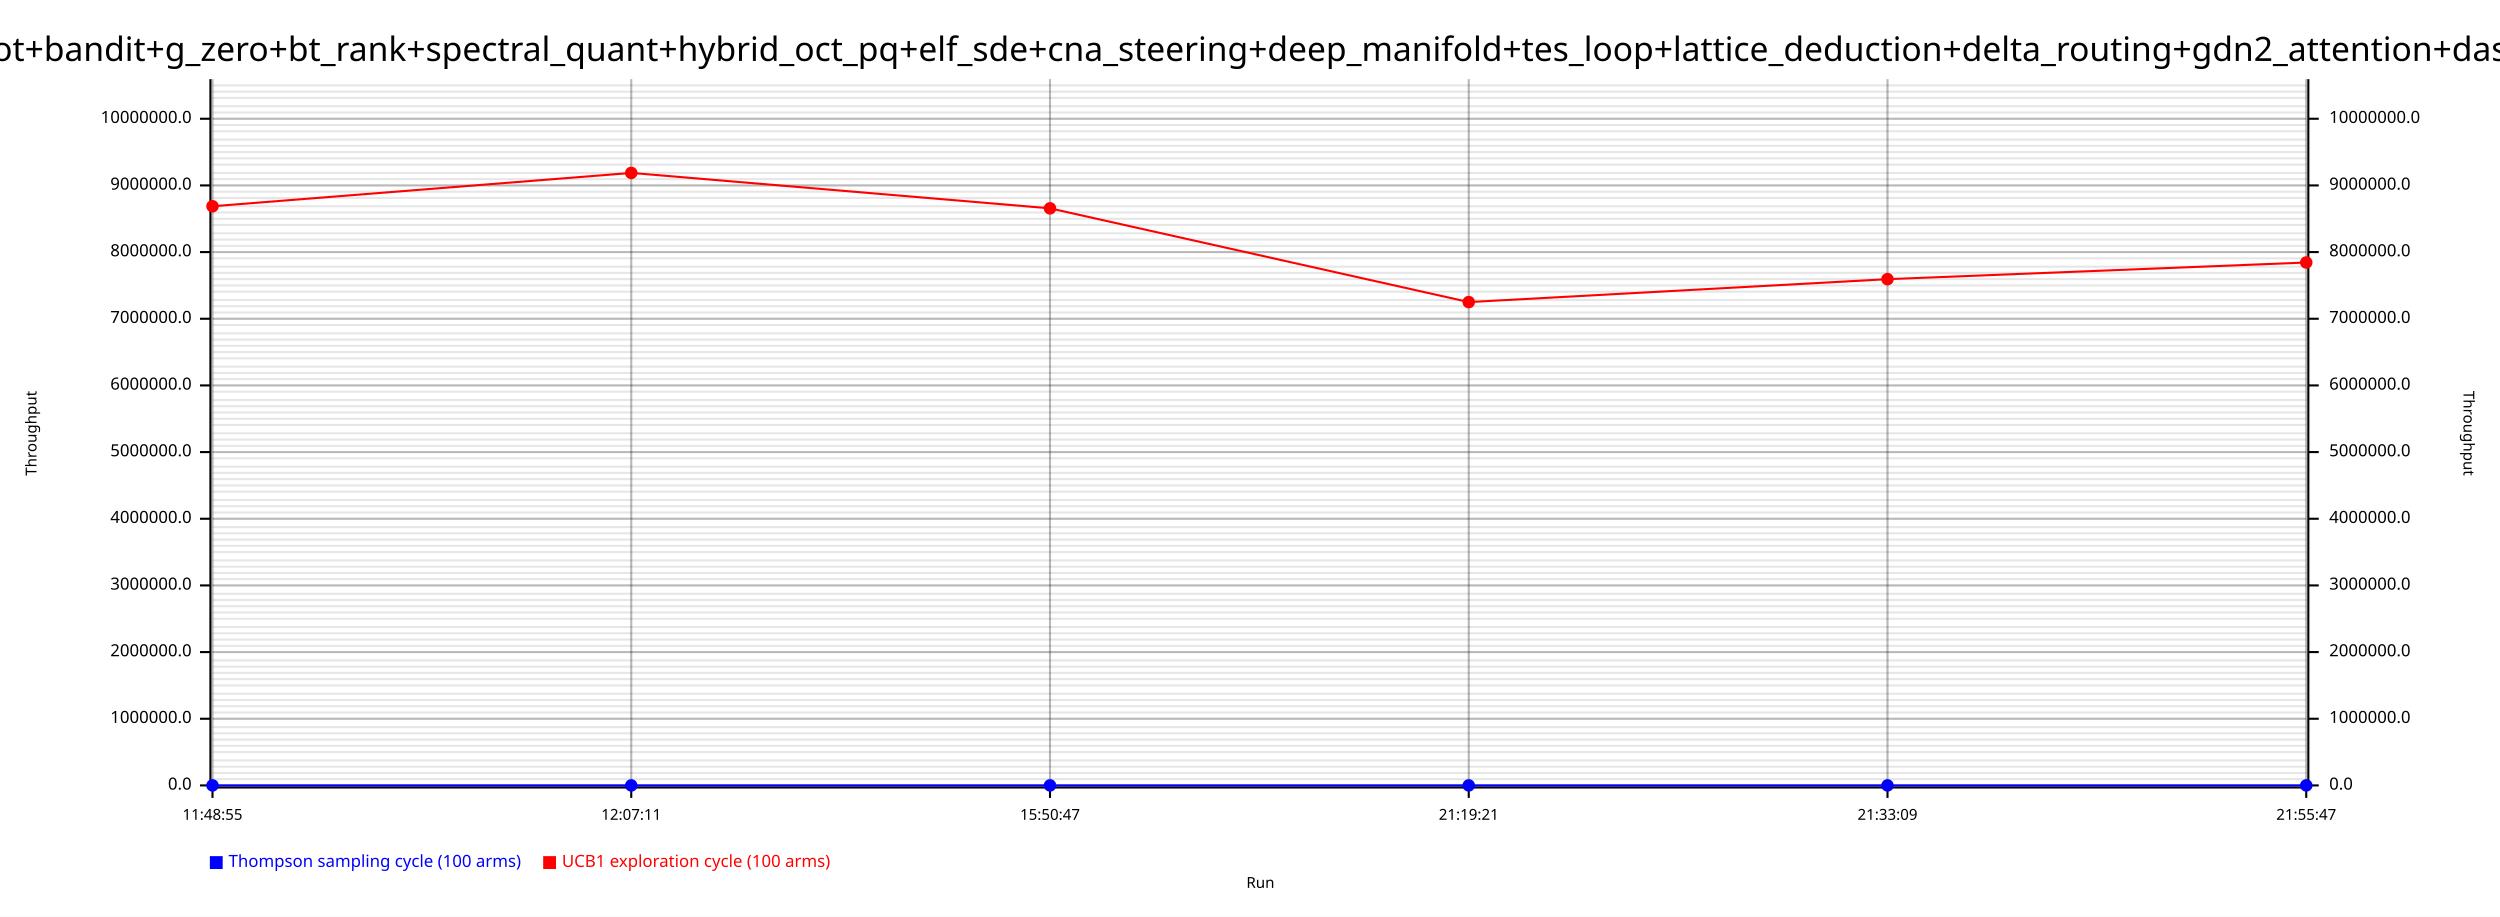
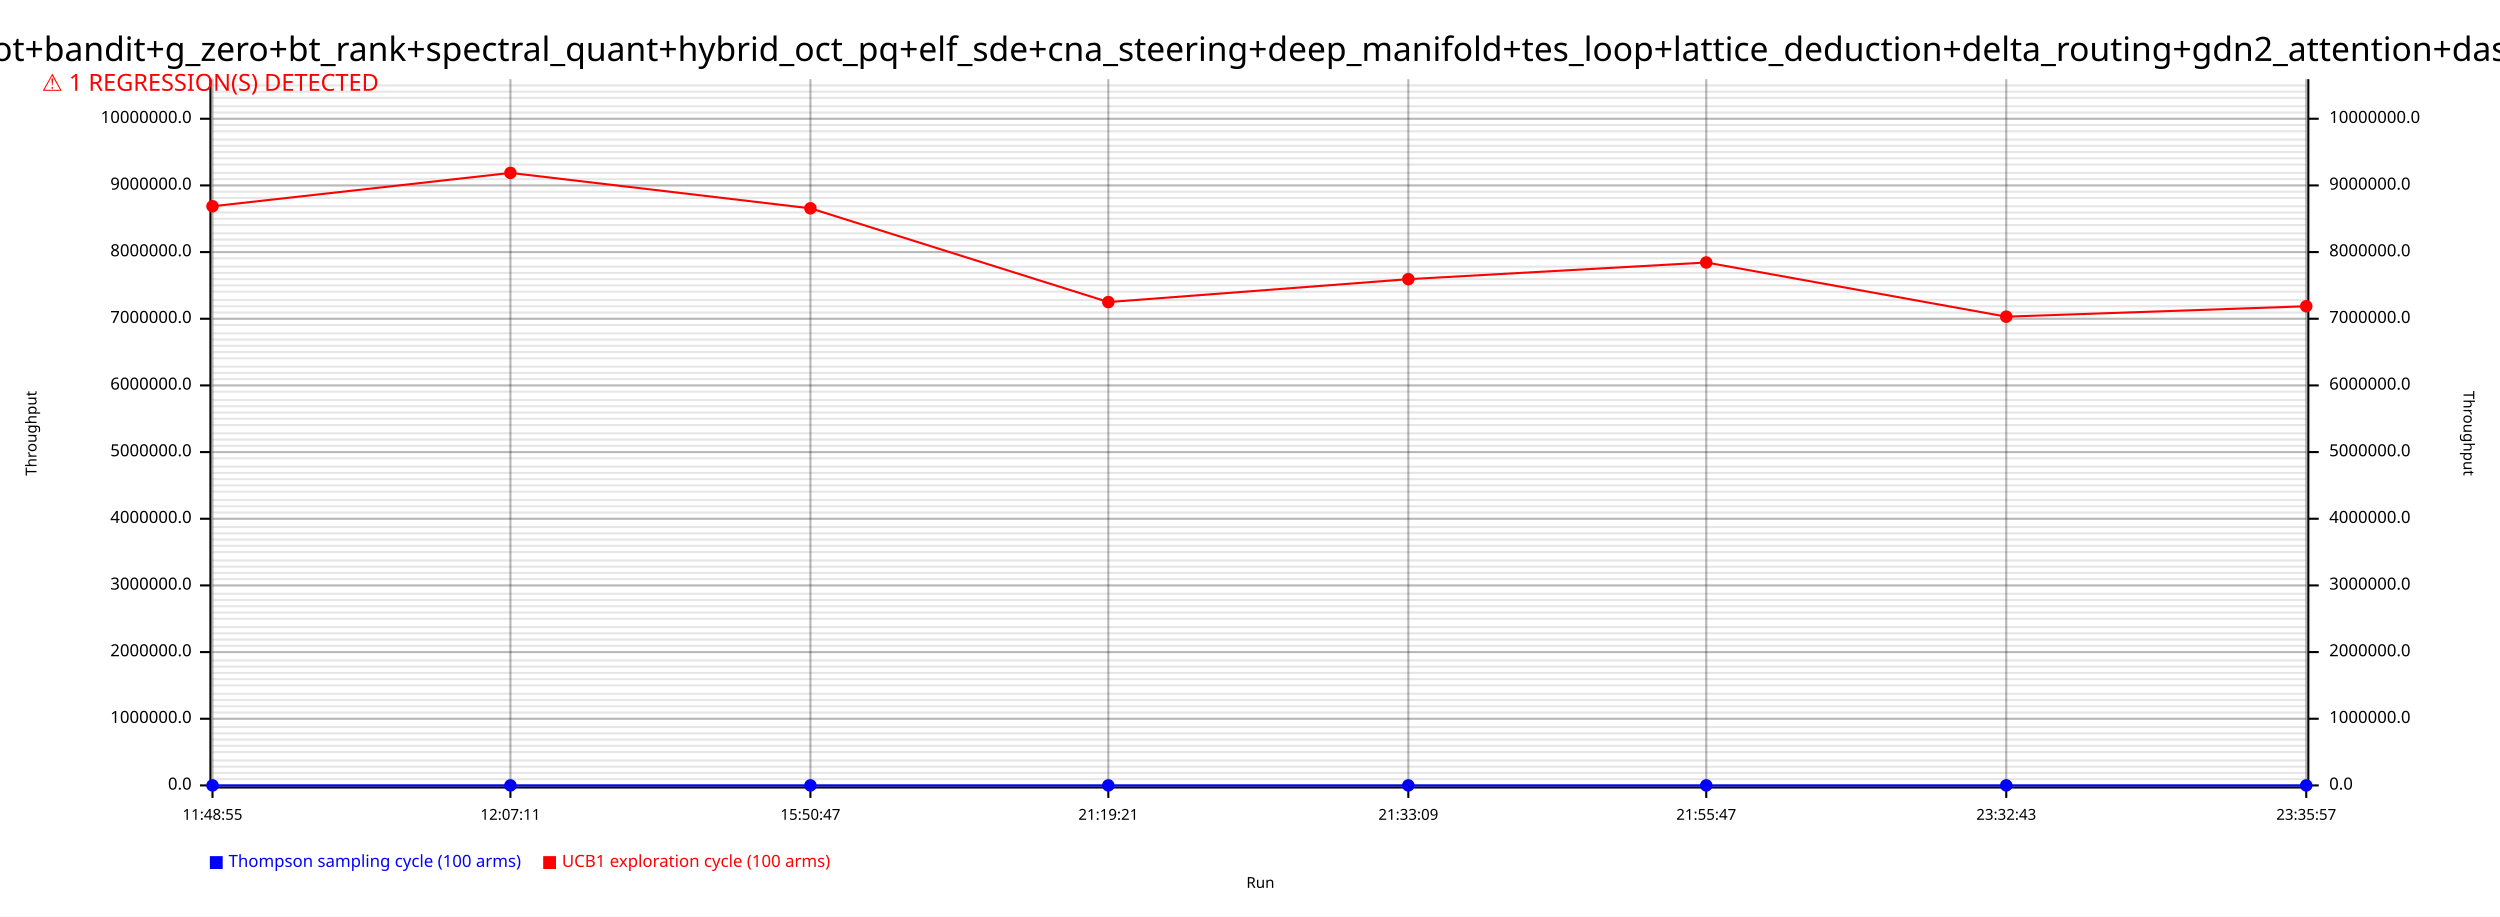
<svg xmlns="http://www.w3.org/2000/svg" width="1200" height="440" viewBox="0 0 1200 440">
  <rect x="0" y="0" width="1200" height="440" opacity="1" fill="#FFFFFF" stroke="none" />
  <text x="600" y="17" dy="0.76em" text-anchor="middle" font-family="sans-serif" font-size="16.129" opacity="1" fill="#000000">
TTC — Time Series [sparse_mlp+domain_latent+ppot+bandit+g_zero+bt_rank+spectral_quant+hybrid_oct_pq+elf_sde+cna_steering+deep_manifold+tes_loop+lattice_deduction+delta_routing+gdn2_attention+dash_attn+dreamer+lt2_looped+plasma_path+tf_loop]
</text>
  <line opacity="0.1" stroke="#000000" stroke-width="1" x1="102" y1="377" x2="102" y2="38" />
-   <line opacity="0.1" stroke="#000000" stroke-width="1" x1="303" y1="377" x2="303" y2="38" />
-   <line opacity="0.1" stroke="#000000" stroke-width="1" x1="504" y1="377" x2="504" y2="38" />
-   <line opacity="0.1" stroke="#000000" stroke-width="1" x1="705" y1="377" x2="705" y2="38" />
-   <line opacity="0.1" stroke="#000000" stroke-width="1" x1="906" y1="377" x2="906" y2="38" />
+   <line opacity="0.1" stroke="#000000" stroke-width="1" x1="245" y1="377" x2="245" y2="38" />
+   <line opacity="0.1" stroke="#000000" stroke-width="1" x1="389" y1="377" x2="389" y2="38" />
+   <line opacity="0.1" stroke="#000000" stroke-width="1" x1="532" y1="377" x2="532" y2="38" />
+   <line opacity="0.1" stroke="#000000" stroke-width="1" x1="676" y1="377" x2="676" y2="38" />
+   <line opacity="0.1" stroke="#000000" stroke-width="1" x1="819" y1="377" x2="819" y2="38" />
+   <line opacity="0.1" stroke="#000000" stroke-width="1" x1="963" y1="377" x2="963" y2="38" />
  <line opacity="0.1" stroke="#000000" stroke-width="1" x1="1107" y1="377" x2="1107" y2="38" />
  <line opacity="0.1" stroke="#000000" stroke-width="1" x1="102" y1="377" x2="1107" y2="377" />
  <line opacity="0.1" stroke="#000000" stroke-width="1" x1="102" y1="374" x2="1107" y2="374" />
  <line opacity="0.1" stroke="#000000" stroke-width="1" x1="102" y1="371" x2="1107" y2="371" />
  <line opacity="0.1" stroke="#000000" stroke-width="1" x1="102" y1="368" x2="1107" y2="368" />
  <line opacity="0.1" stroke="#000000" stroke-width="1" x1="102" y1="365" x2="1107" y2="365" />
  <line opacity="0.1" stroke="#000000" stroke-width="1" x1="102" y1="361" x2="1107" y2="361" />
  <line opacity="0.1" stroke="#000000" stroke-width="1" x1="102" y1="358" x2="1107" y2="358" />
  <line opacity="0.1" stroke="#000000" stroke-width="1" x1="102" y1="355" x2="1107" y2="355" />
  <line opacity="0.1" stroke="#000000" stroke-width="1" x1="102" y1="352" x2="1107" y2="352" />
  <line opacity="0.1" stroke="#000000" stroke-width="1" x1="102" y1="349" x2="1107" y2="349" />
  <line opacity="0.1" stroke="#000000" stroke-width="1" x1="102" y1="345" x2="1107" y2="345" />
  <line opacity="0.1" stroke="#000000" stroke-width="1" x1="102" y1="342" x2="1107" y2="342" />
  <line opacity="0.1" stroke="#000000" stroke-width="1" x1="102" y1="339" x2="1107" y2="339" />
  <line opacity="0.1" stroke="#000000" stroke-width="1" x1="102" y1="336" x2="1107" y2="336" />
  <line opacity="0.1" stroke="#000000" stroke-width="1" x1="102" y1="333" x2="1107" y2="333" />
  <line opacity="0.1" stroke="#000000" stroke-width="1" x1="102" y1="329" x2="1107" y2="329" />
  <line opacity="0.1" stroke="#000000" stroke-width="1" x1="102" y1="326" x2="1107" y2="326" />
  <line opacity="0.1" stroke="#000000" stroke-width="1" x1="102" y1="323" x2="1107" y2="323" />
  <line opacity="0.1" stroke="#000000" stroke-width="1" x1="102" y1="320" x2="1107" y2="320" />
  <line opacity="0.1" stroke="#000000" stroke-width="1" x1="102" y1="317" x2="1107" y2="317" />
  <line opacity="0.1" stroke="#000000" stroke-width="1" x1="102" y1="313" x2="1107" y2="313" />
  <line opacity="0.1" stroke="#000000" stroke-width="1" x1="102" y1="310" x2="1107" y2="310" />
  <line opacity="0.1" stroke="#000000" stroke-width="1" x1="102" y1="307" x2="1107" y2="307" />
  <line opacity="0.1" stroke="#000000" stroke-width="1" x1="102" y1="304" x2="1107" y2="304" />
  <line opacity="0.1" stroke="#000000" stroke-width="1" x1="102" y1="301" x2="1107" y2="301" />
  <line opacity="0.1" stroke="#000000" stroke-width="1" x1="102" y1="297" x2="1107" y2="297" />
  <line opacity="0.1" stroke="#000000" stroke-width="1" x1="102" y1="294" x2="1107" y2="294" />
  <line opacity="0.1" stroke="#000000" stroke-width="1" x1="102" y1="291" x2="1107" y2="291" />
  <line opacity="0.1" stroke="#000000" stroke-width="1" x1="102" y1="288" x2="1107" y2="288" />
  <line opacity="0.1" stroke="#000000" stroke-width="1" x1="102" y1="285" x2="1107" y2="285" />
  <line opacity="0.1" stroke="#000000" stroke-width="1" x1="102" y1="281" x2="1107" y2="281" />
  <line opacity="0.1" stroke="#000000" stroke-width="1" x1="102" y1="278" x2="1107" y2="278" />
  <line opacity="0.1" stroke="#000000" stroke-width="1" x1="102" y1="275" x2="1107" y2="275" />
  <line opacity="0.1" stroke="#000000" stroke-width="1" x1="102" y1="272" x2="1107" y2="272" />
  <line opacity="0.1" stroke="#000000" stroke-width="1" x1="102" y1="269" x2="1107" y2="269" />
  <line opacity="0.1" stroke="#000000" stroke-width="1" x1="102" y1="265" x2="1107" y2="265" />
  <line opacity="0.1" stroke="#000000" stroke-width="1" x1="102" y1="262" x2="1107" y2="262" />
  <line opacity="0.1" stroke="#000000" stroke-width="1" x1="102" y1="259" x2="1107" y2="259" />
  <line opacity="0.1" stroke="#000000" stroke-width="1" x1="102" y1="256" x2="1107" y2="256" />
  <line opacity="0.1" stroke="#000000" stroke-width="1" x1="102" y1="253" x2="1107" y2="253" />
  <line opacity="0.1" stroke="#000000" stroke-width="1" x1="102" y1="249" x2="1107" y2="249" />
  <line opacity="0.1" stroke="#000000" stroke-width="1" x1="102" y1="246" x2="1107" y2="246" />
  <line opacity="0.1" stroke="#000000" stroke-width="1" x1="102" y1="243" x2="1107" y2="243" />
  <line opacity="0.1" stroke="#000000" stroke-width="1" x1="102" y1="240" x2="1107" y2="240" />
  <line opacity="0.1" stroke="#000000" stroke-width="1" x1="102" y1="236" x2="1107" y2="236" />
  <line opacity="0.1" stroke="#000000" stroke-width="1" x1="102" y1="233" x2="1107" y2="233" />
  <line opacity="0.1" stroke="#000000" stroke-width="1" x1="102" y1="230" x2="1107" y2="230" />
  <line opacity="0.1" stroke="#000000" stroke-width="1" x1="102" y1="227" x2="1107" y2="227" />
  <line opacity="0.1" stroke="#000000" stroke-width="1" x1="102" y1="224" x2="1107" y2="224" />
  <line opacity="0.1" stroke="#000000" stroke-width="1" x1="102" y1="220" x2="1107" y2="220" />
  <line opacity="0.1" stroke="#000000" stroke-width="1" x1="102" y1="217" x2="1107" y2="217" />
  <line opacity="0.1" stroke="#000000" stroke-width="1" x1="102" y1="214" x2="1107" y2="214" />
  <line opacity="0.1" stroke="#000000" stroke-width="1" x1="102" y1="211" x2="1107" y2="211" />
  <line opacity="0.1" stroke="#000000" stroke-width="1" x1="102" y1="208" x2="1107" y2="208" />
  <line opacity="0.1" stroke="#000000" stroke-width="1" x1="102" y1="204" x2="1107" y2="204" />
  <line opacity="0.1" stroke="#000000" stroke-width="1" x1="102" y1="201" x2="1107" y2="201" />
  <line opacity="0.1" stroke="#000000" stroke-width="1" x1="102" y1="198" x2="1107" y2="198" />
  <line opacity="0.1" stroke="#000000" stroke-width="1" x1="102" y1="195" x2="1107" y2="195" />
  <line opacity="0.1" stroke="#000000" stroke-width="1" x1="102" y1="192" x2="1107" y2="192" />
  <line opacity="0.1" stroke="#000000" stroke-width="1" x1="102" y1="188" x2="1107" y2="188" />
  <line opacity="0.1" stroke="#000000" stroke-width="1" x1="102" y1="185" x2="1107" y2="185" />
  <line opacity="0.1" stroke="#000000" stroke-width="1" x1="102" y1="182" x2="1107" y2="182" />
  <line opacity="0.1" stroke="#000000" stroke-width="1" x1="102" y1="179" x2="1107" y2="179" />
  <line opacity="0.1" stroke="#000000" stroke-width="1" x1="102" y1="176" x2="1107" y2="176" />
  <line opacity="0.1" stroke="#000000" stroke-width="1" x1="102" y1="172" x2="1107" y2="172" />
  <line opacity="0.1" stroke="#000000" stroke-width="1" x1="102" y1="169" x2="1107" y2="169" />
  <line opacity="0.1" stroke="#000000" stroke-width="1" x1="102" y1="166" x2="1107" y2="166" />
  <line opacity="0.1" stroke="#000000" stroke-width="1" x1="102" y1="163" x2="1107" y2="163" />
  <line opacity="0.1" stroke="#000000" stroke-width="1" x1="102" y1="160" x2="1107" y2="160" />
  <line opacity="0.1" stroke="#000000" stroke-width="1" x1="102" y1="156" x2="1107" y2="156" />
  <line opacity="0.1" stroke="#000000" stroke-width="1" x1="102" y1="153" x2="1107" y2="153" />
  <line opacity="0.1" stroke="#000000" stroke-width="1" x1="102" y1="150" x2="1107" y2="150" />
  <line opacity="0.1" stroke="#000000" stroke-width="1" x1="102" y1="147" x2="1107" y2="147" />
  <line opacity="0.1" stroke="#000000" stroke-width="1" x1="102" y1="144" x2="1107" y2="144" />
  <line opacity="0.1" stroke="#000000" stroke-width="1" x1="102" y1="140" x2="1107" y2="140" />
  <line opacity="0.1" stroke="#000000" stroke-width="1" x1="102" y1="137" x2="1107" y2="137" />
  <line opacity="0.1" stroke="#000000" stroke-width="1" x1="102" y1="134" x2="1107" y2="134" />
  <line opacity="0.1" stroke="#000000" stroke-width="1" x1="102" y1="131" x2="1107" y2="131" />
  <line opacity="0.1" stroke="#000000" stroke-width="1" x1="102" y1="128" x2="1107" y2="128" />
  <line opacity="0.1" stroke="#000000" stroke-width="1" x1="102" y1="124" x2="1107" y2="124" />
  <line opacity="0.1" stroke="#000000" stroke-width="1" x1="102" y1="121" x2="1107" y2="121" />
  <line opacity="0.1" stroke="#000000" stroke-width="1" x1="102" y1="118" x2="1107" y2="118" />
  <line opacity="0.1" stroke="#000000" stroke-width="1" x1="102" y1="115" x2="1107" y2="115" />
  <line opacity="0.1" stroke="#000000" stroke-width="1" x1="102" y1="112" x2="1107" y2="112" />
  <line opacity="0.1" stroke="#000000" stroke-width="1" x1="102" y1="108" x2="1107" y2="108" />
  <line opacity="0.1" stroke="#000000" stroke-width="1" x1="102" y1="105" x2="1107" y2="105" />
  <line opacity="0.1" stroke="#000000" stroke-width="1" x1="102" y1="102" x2="1107" y2="102" />
  <line opacity="0.1" stroke="#000000" stroke-width="1" x1="102" y1="99" x2="1107" y2="99" />
  <line opacity="0.1" stroke="#000000" stroke-width="1" x1="102" y1="95" x2="1107" y2="95" />
  <line opacity="0.1" stroke="#000000" stroke-width="1" x1="102" y1="92" x2="1107" y2="92" />
  <line opacity="0.1" stroke="#000000" stroke-width="1" x1="102" y1="89" x2="1107" y2="89" />
  <line opacity="0.1" stroke="#000000" stroke-width="1" x1="102" y1="86" x2="1107" y2="86" />
  <line opacity="0.1" stroke="#000000" stroke-width="1" x1="102" y1="83" x2="1107" y2="83" />
  <line opacity="0.1" stroke="#000000" stroke-width="1" x1="102" y1="79" x2="1107" y2="79" />
  <line opacity="0.1" stroke="#000000" stroke-width="1" x1="102" y1="76" x2="1107" y2="76" />
  <line opacity="0.1" stroke="#000000" stroke-width="1" x1="102" y1="73" x2="1107" y2="73" />
  <line opacity="0.1" stroke="#000000" stroke-width="1" x1="102" y1="70" x2="1107" y2="70" />
  <line opacity="0.1" stroke="#000000" stroke-width="1" x1="102" y1="67" x2="1107" y2="67" />
  <line opacity="0.1" stroke="#000000" stroke-width="1" x1="102" y1="63" x2="1107" y2="63" />
  <line opacity="0.1" stroke="#000000" stroke-width="1" x1="102" y1="60" x2="1107" y2="60" />
  <line opacity="0.1" stroke="#000000" stroke-width="1" x1="102" y1="57" x2="1107" y2="57" />
  <line opacity="0.1" stroke="#000000" stroke-width="1" x1="102" y1="54" x2="1107" y2="54" />
  <line opacity="0.1" stroke="#000000" stroke-width="1" x1="102" y1="51" x2="1107" y2="51" />
  <line opacity="0.1" stroke="#000000" stroke-width="1" x1="102" y1="47" x2="1107" y2="47" />
  <line opacity="0.1" stroke="#000000" stroke-width="1" x1="102" y1="44" x2="1107" y2="44" />
  <line opacity="0.1" stroke="#000000" stroke-width="1" x1="102" y1="41" x2="1107" y2="41" />
  <text x="12" y="208" dy="0.76em" text-anchor="middle" font-family="sans-serif" font-size="7.258" opacity="1" fill="#000000" transform="rotate(270, 12, 208)">
Throughput
</text>
  <text x="605" y="428" dy="-0.5ex" text-anchor="middle" font-family="sans-serif" font-size="7.258" opacity="1" fill="#000000">
Run
</text>
  <text x="1188" y="208" dy="0.76em" text-anchor="middle" font-family="sans-serif" font-size="7.258" opacity="1" fill="#000000" transform="rotate(90, 1188, 208)">
Throughput
</text>
  <line opacity="0.2" stroke="#000000" stroke-width="1" x1="102" y1="377" x2="102" y2="38" />
-   <line opacity="0.2" stroke="#000000" stroke-width="1" x1="303" y1="377" x2="303" y2="38" />
-   <line opacity="0.2" stroke="#000000" stroke-width="1" x1="504" y1="377" x2="504" y2="38" />
-   <line opacity="0.2" stroke="#000000" stroke-width="1" x1="705" y1="377" x2="705" y2="38" />
-   <line opacity="0.2" stroke="#000000" stroke-width="1" x1="906" y1="377" x2="906" y2="38" />
+   <line opacity="0.2" stroke="#000000" stroke-width="1" x1="245" y1="377" x2="245" y2="38" />
+   <line opacity="0.2" stroke="#000000" stroke-width="1" x1="389" y1="377" x2="389" y2="38" />
+   <line opacity="0.2" stroke="#000000" stroke-width="1" x1="532" y1="377" x2="532" y2="38" />
+   <line opacity="0.2" stroke="#000000" stroke-width="1" x1="676" y1="377" x2="676" y2="38" />
+   <line opacity="0.2" stroke="#000000" stroke-width="1" x1="819" y1="377" x2="819" y2="38" />
+   <line opacity="0.2" stroke="#000000" stroke-width="1" x1="963" y1="377" x2="963" y2="38" />
  <line opacity="0.2" stroke="#000000" stroke-width="1" x1="1107" y1="377" x2="1107" y2="38" />
  <line opacity="0.2" stroke="#000000" stroke-width="1" x1="102" y1="377" x2="1107" y2="377" />
  <line opacity="0.2" stroke="#000000" stroke-width="1" x1="102" y1="345" x2="1107" y2="345" />
  <line opacity="0.2" stroke="#000000" stroke-width="1" x1="102" y1="313" x2="1107" y2="313" />
  <line opacity="0.2" stroke="#000000" stroke-width="1" x1="102" y1="281" x2="1107" y2="281" />
  <line opacity="0.2" stroke="#000000" stroke-width="1" x1="102" y1="249" x2="1107" y2="249" />
  <line opacity="0.2" stroke="#000000" stroke-width="1" x1="102" y1="217" x2="1107" y2="217" />
  <line opacity="0.2" stroke="#000000" stroke-width="1" x1="102" y1="185" x2="1107" y2="185" />
  <line opacity="0.2" stroke="#000000" stroke-width="1" x1="102" y1="153" x2="1107" y2="153" />
  <line opacity="0.2" stroke="#000000" stroke-width="1" x1="102" y1="121" x2="1107" y2="121" />
  <line opacity="0.2" stroke="#000000" stroke-width="1" x1="102" y1="89" x2="1107" y2="89" />
  <line opacity="0.2" stroke="#000000" stroke-width="1" x1="102" y1="57" x2="1107" y2="57" />
  <polyline fill="none" opacity="1" stroke="#000000" stroke-width="1" points="101,38 101,377 " />
  <text x="92" y="377" dy="0.5ex" text-anchor="end" font-family="sans-serif" font-size="8.065" opacity="1" fill="#000000">
0.0
</text>
  <polyline fill="none" opacity="1" stroke="#000000" stroke-width="1" points="96,377 101,377 " />
  <text x="92" y="345" dy="0.5ex" text-anchor="end" font-family="sans-serif" font-size="8.065" opacity="1" fill="#000000">
1000000.0
</text>
  <polyline fill="none" opacity="1" stroke="#000000" stroke-width="1" points="96,345 101,345 " />
  <text x="92" y="313" dy="0.5ex" text-anchor="end" font-family="sans-serif" font-size="8.065" opacity="1" fill="#000000">
2000000.0
</text>
  <polyline fill="none" opacity="1" stroke="#000000" stroke-width="1" points="96,313 101,313 " />
  <text x="92" y="281" dy="0.5ex" text-anchor="end" font-family="sans-serif" font-size="8.065" opacity="1" fill="#000000">
3000000.0
</text>
  <polyline fill="none" opacity="1" stroke="#000000" stroke-width="1" points="96,281 101,281 " />
  <text x="92" y="249" dy="0.5ex" text-anchor="end" font-family="sans-serif" font-size="8.065" opacity="1" fill="#000000">
4000000.0
</text>
  <polyline fill="none" opacity="1" stroke="#000000" stroke-width="1" points="96,249 101,249 " />
  <text x="92" y="217" dy="0.5ex" text-anchor="end" font-family="sans-serif" font-size="8.065" opacity="1" fill="#000000">
5000000.0
</text>
  <polyline fill="none" opacity="1" stroke="#000000" stroke-width="1" points="96,217 101,217 " />
  <text x="92" y="185" dy="0.5ex" text-anchor="end" font-family="sans-serif" font-size="8.065" opacity="1" fill="#000000">
6000000.0
</text>
  <polyline fill="none" opacity="1" stroke="#000000" stroke-width="1" points="96,185 101,185 " />
  <text x="92" y="153" dy="0.5ex" text-anchor="end" font-family="sans-serif" font-size="8.065" opacity="1" fill="#000000">
7000000.0
</text>
  <polyline fill="none" opacity="1" stroke="#000000" stroke-width="1" points="96,153 101,153 " />
  <text x="92" y="121" dy="0.5ex" text-anchor="end" font-family="sans-serif" font-size="8.065" opacity="1" fill="#000000">
8000000.0
</text>
  <polyline fill="none" opacity="1" stroke="#000000" stroke-width="1" points="96,121 101,121 " />
  <text x="92" y="89" dy="0.5ex" text-anchor="end" font-family="sans-serif" font-size="8.065" opacity="1" fill="#000000">
9000000.0
</text>
  <polyline fill="none" opacity="1" stroke="#000000" stroke-width="1" points="96,89 101,89 " />
  <text x="92" y="57" dy="0.5ex" text-anchor="end" font-family="sans-serif" font-size="8.065" opacity="1" fill="#000000">
10000000.0
</text>
  <polyline fill="none" opacity="1" stroke="#000000" stroke-width="1" points="96,57 101,57 " />
  <polyline fill="none" opacity="1" stroke="#000000" stroke-width="1" points="102,378 1107,378 " />
  <text x="102" y="388" dy="0.76em" text-anchor="middle" font-family="sans-serif" font-size="7.258" opacity="1" fill="#000000">
11:48:55
</text>
  <polyline fill="none" opacity="1" stroke="#000000" stroke-width="1" points="102,378 102,383 " />
-   <text x="303" y="388" dy="0.76em" text-anchor="middle" font-family="sans-serif" font-size="7.258" opacity="1" fill="#000000">
+   <text x="245" y="388" dy="0.76em" text-anchor="middle" font-family="sans-serif" font-size="7.258" opacity="1" fill="#000000">
12:07:11
</text>
-   <polyline fill="none" opacity="1" stroke="#000000" stroke-width="1" points="303,378 303,383 " />
-   <text x="504" y="388" dy="0.76em" text-anchor="middle" font-family="sans-serif" font-size="7.258" opacity="1" fill="#000000">
+   <polyline fill="none" opacity="1" stroke="#000000" stroke-width="1" points="245,378 245,383 " />
+   <text x="389" y="388" dy="0.76em" text-anchor="middle" font-family="sans-serif" font-size="7.258" opacity="1" fill="#000000">
15:50:47
</text>
-   <polyline fill="none" opacity="1" stroke="#000000" stroke-width="1" points="504,378 504,383 " />
-   <text x="705" y="388" dy="0.76em" text-anchor="middle" font-family="sans-serif" font-size="7.258" opacity="1" fill="#000000">
+   <polyline fill="none" opacity="1" stroke="#000000" stroke-width="1" points="389,378 389,383 " />
+   <text x="532" y="388" dy="0.76em" text-anchor="middle" font-family="sans-serif" font-size="7.258" opacity="1" fill="#000000">
21:19:21
</text>
-   <polyline fill="none" opacity="1" stroke="#000000" stroke-width="1" points="705,378 705,383 " />
-   <text x="906" y="388" dy="0.76em" text-anchor="middle" font-family="sans-serif" font-size="7.258" opacity="1" fill="#000000">
+   <polyline fill="none" opacity="1" stroke="#000000" stroke-width="1" points="532,378 532,383 " />
+   <text x="676" y="388" dy="0.76em" text-anchor="middle" font-family="sans-serif" font-size="7.258" opacity="1" fill="#000000">
21:33:09
</text>
-   <polyline fill="none" opacity="1" stroke="#000000" stroke-width="1" points="906,378 906,383 " />
+   <polyline fill="none" opacity="1" stroke="#000000" stroke-width="1" points="676,378 676,383 " />
+   <text x="819" y="388" dy="0.76em" text-anchor="middle" font-family="sans-serif" font-size="7.258" opacity="1" fill="#000000">
+ 21:55:47
+ </text>
+   <polyline fill="none" opacity="1" stroke="#000000" stroke-width="1" points="819,378 819,383 " />
+   <text x="963" y="388" dy="0.76em" text-anchor="middle" font-family="sans-serif" font-size="7.258" opacity="1" fill="#000000">
+ 23:32:43
+ </text>
+   <polyline fill="none" opacity="1" stroke="#000000" stroke-width="1" points="963,378 963,383 " />
  <text x="1107" y="388" dy="0.76em" text-anchor="middle" font-family="sans-serif" font-size="7.258" opacity="1" fill="#000000">
- 21:55:47
+ 23:35:57
</text>
  <polyline fill="none" opacity="1" stroke="#000000" stroke-width="1" points="1107,378 1107,383 " />
  <polyline fill="none" opacity="1" stroke="#000000" stroke-width="1" points="1108,38 1108,377 " />
  <text x="1118" y="377" dy="0.5ex" text-anchor="start" font-family="sans-serif" font-size="8.065" opacity="1" fill="#000000">
0.0
</text>
  <polyline fill="none" opacity="1" stroke="#000000" stroke-width="1" points="1108,377 1113,377 " />
  <text x="1118" y="345" dy="0.5ex" text-anchor="start" font-family="sans-serif" font-size="8.065" opacity="1" fill="#000000">
1000000.0
</text>
  <polyline fill="none" opacity="1" stroke="#000000" stroke-width="1" points="1108,345 1113,345 " />
  <text x="1118" y="313" dy="0.5ex" text-anchor="start" font-family="sans-serif" font-size="8.065" opacity="1" fill="#000000">
2000000.0
</text>
  <polyline fill="none" opacity="1" stroke="#000000" stroke-width="1" points="1108,313 1113,313 " />
  <text x="1118" y="281" dy="0.5ex" text-anchor="start" font-family="sans-serif" font-size="8.065" opacity="1" fill="#000000">
3000000.0
</text>
  <polyline fill="none" opacity="1" stroke="#000000" stroke-width="1" points="1108,281 1113,281 " />
  <text x="1118" y="249" dy="0.5ex" text-anchor="start" font-family="sans-serif" font-size="8.065" opacity="1" fill="#000000">
4000000.0
</text>
  <polyline fill="none" opacity="1" stroke="#000000" stroke-width="1" points="1108,249 1113,249 " />
  <text x="1118" y="217" dy="0.5ex" text-anchor="start" font-family="sans-serif" font-size="8.065" opacity="1" fill="#000000">
5000000.0
</text>
  <polyline fill="none" opacity="1" stroke="#000000" stroke-width="1" points="1108,217 1113,217 " />
  <text x="1118" y="185" dy="0.5ex" text-anchor="start" font-family="sans-serif" font-size="8.065" opacity="1" fill="#000000">
6000000.0
</text>
  <polyline fill="none" opacity="1" stroke="#000000" stroke-width="1" points="1108,185 1113,185 " />
  <text x="1118" y="153" dy="0.5ex" text-anchor="start" font-family="sans-serif" font-size="8.065" opacity="1" fill="#000000">
7000000.0
</text>
  <polyline fill="none" opacity="1" stroke="#000000" stroke-width="1" points="1108,153 1113,153 " />
  <text x="1118" y="121" dy="0.5ex" text-anchor="start" font-family="sans-serif" font-size="8.065" opacity="1" fill="#000000">
8000000.0
</text>
  <polyline fill="none" opacity="1" stroke="#000000" stroke-width="1" points="1108,121 1113,121 " />
  <text x="1118" y="89" dy="0.5ex" text-anchor="start" font-family="sans-serif" font-size="8.065" opacity="1" fill="#000000">
9000000.0
</text>
  <polyline fill="none" opacity="1" stroke="#000000" stroke-width="1" points="1108,89 1113,89 " />
  <text x="1118" y="57" dy="0.5ex" text-anchor="start" font-family="sans-serif" font-size="8.065" opacity="1" fill="#000000">
10000000.0
</text>
  <polyline fill="none" opacity="1" stroke="#000000" stroke-width="1" points="1108,57 1113,57 " />
-   <polyline fill="none" opacity="1" stroke="#0000FF" stroke-width="1" points="102,377 303,377 504,377 705,377 906,377 1107,377 " />
+   <polyline fill="none" opacity="1" stroke="#0000FF" stroke-width="1" points="102,377 245,377 389,377 532,377 676,377 819,377 963,377 1107,377 " />
  <circle cx="102" cy="377" r="3" opacity="1" fill="#0000FF" stroke="none" stroke-width="1" />
-   <circle cx="303" cy="377" r="3" opacity="1" fill="#0000FF" stroke="none" stroke-width="1" />
-   <circle cx="504" cy="377" r="3" opacity="1" fill="#0000FF" stroke="none" stroke-width="1" />
-   <circle cx="705" cy="377" r="3" opacity="1" fill="#0000FF" stroke="none" stroke-width="1" />
-   <circle cx="906" cy="377" r="3" opacity="1" fill="#0000FF" stroke="none" stroke-width="1" />
+   <circle cx="245" cy="377" r="3" opacity="1" fill="#0000FF" stroke="none" stroke-width="1" />
+   <circle cx="389" cy="377" r="3" opacity="1" fill="#0000FF" stroke="none" stroke-width="1" />
+   <circle cx="532" cy="377" r="3" opacity="1" fill="#0000FF" stroke="none" stroke-width="1" />
+   <circle cx="676" cy="377" r="3" opacity="1" fill="#0000FF" stroke="none" stroke-width="1" />
+   <circle cx="819" cy="377" r="3" opacity="1" fill="#0000FF" stroke="none" stroke-width="1" />
+   <circle cx="963" cy="377" r="3" opacity="1" fill="#0000FF" stroke="none" stroke-width="1" />
  <circle cx="1107" cy="377" r="3" opacity="1" fill="#0000FF" stroke="none" stroke-width="1" />
  <text x="100" y="410" dy="0.76em" text-anchor="start" font-family="sans-serif" font-size="8.065" opacity="1" fill="#0000FF">
■ Thompson sampling cycle (100 arms)
</text>
-   <polyline fill="none" opacity="1" stroke="#FF0000" stroke-width="1" points="102,99 303,83 504,100 705,145 906,134 1107,126 " />
+   <polyline fill="none" opacity="1" stroke="#FF0000" stroke-width="1" points="102,99 245,83 389,100 532,145 676,134 819,126 963,152 1107,147 " />
  <circle cx="102" cy="99" r="3" opacity="1" fill="#FF0000" stroke="none" stroke-width="1" />
-   <circle cx="303" cy="83" r="3" opacity="1" fill="#FF0000" stroke="none" stroke-width="1" />
-   <circle cx="504" cy="100" r="3" opacity="1" fill="#FF0000" stroke="none" stroke-width="1" />
-   <circle cx="705" cy="145" r="3" opacity="1" fill="#FF0000" stroke="none" stroke-width="1" />
-   <circle cx="906" cy="134" r="3" opacity="1" fill="#FF0000" stroke="none" stroke-width="1" />
-   <circle cx="1107" cy="126" r="3" opacity="1" fill="#FF0000" stroke="none" stroke-width="1" />
+   <circle cx="245" cy="83" r="3" opacity="1" fill="#FF0000" stroke="none" stroke-width="1" />
+   <circle cx="389" cy="100" r="3" opacity="1" fill="#FF0000" stroke="none" stroke-width="1" />
+   <circle cx="532" cy="145" r="3" opacity="1" fill="#FF0000" stroke="none" stroke-width="1" />
+   <circle cx="676" cy="134" r="3" opacity="1" fill="#FF0000" stroke="none" stroke-width="1" />
+   <circle cx="819" cy="126" r="3" opacity="1" fill="#FF0000" stroke="none" stroke-width="1" />
+   <circle cx="963" cy="152" r="3" opacity="1" fill="#FF0000" stroke="none" stroke-width="1" />
+   <circle cx="1107" cy="147" r="3" opacity="1" fill="#FF0000" stroke="none" stroke-width="1" />
  <text x="260" y="410" dy="0.76em" text-anchor="start" font-family="sans-serif" font-size="8.065" opacity="1" fill="#FF0000">
■ UCB1 exploration cycle (100 arms)
</text>
+   <text x="20" y="35" dy="0.76em" text-anchor="start" font-family="sans-serif" font-size="11.29" opacity="1" fill="#FF0000">
+ ⚠ 1 REGRESSION(S) DETECTED
+ </text>
</svg>
